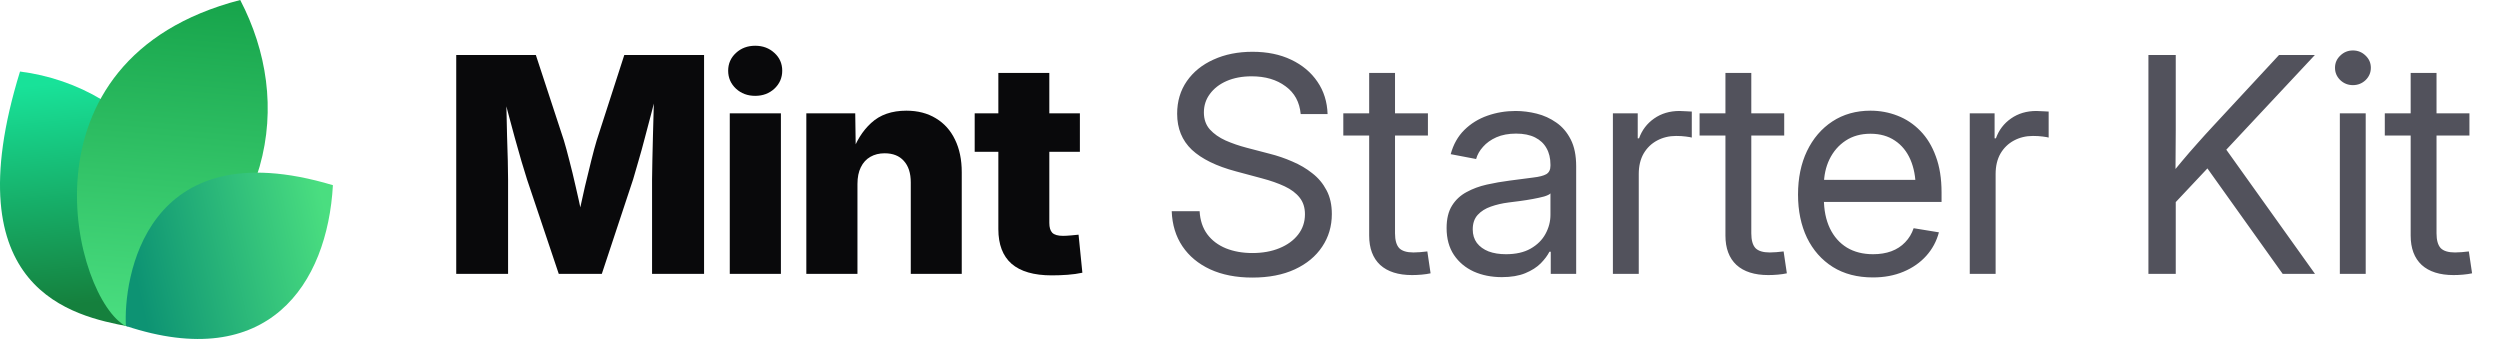
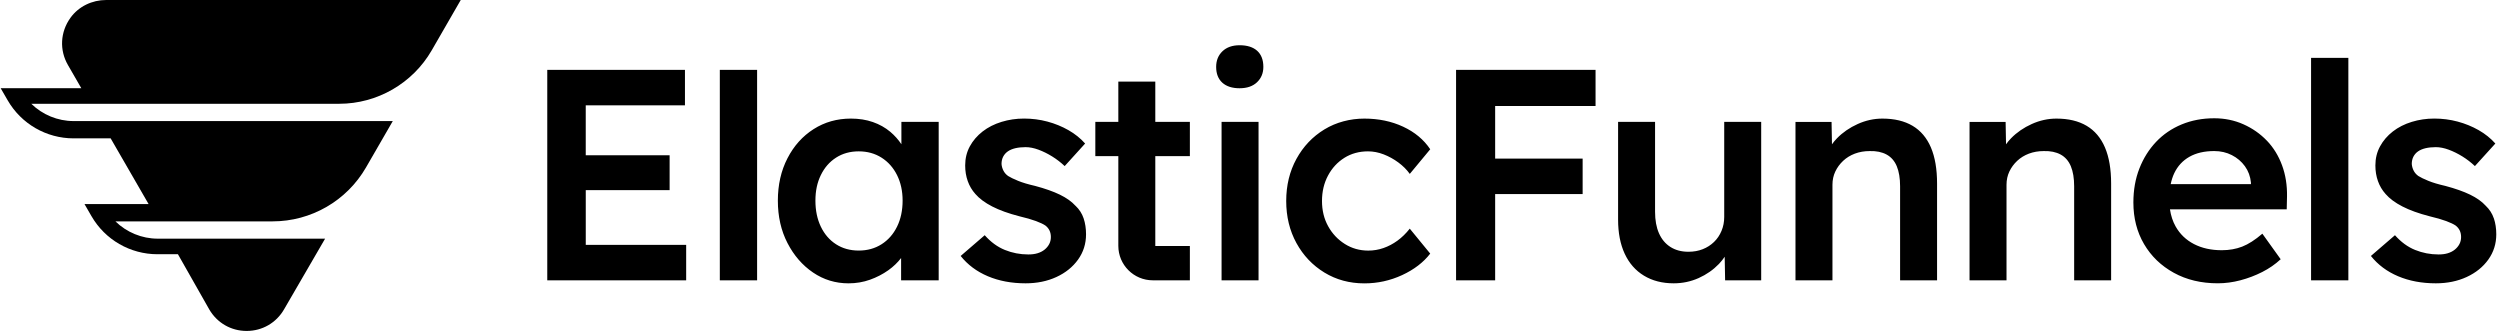
- <svg xmlns="http://www.w3.org/2000/svg" width="177" height="24" viewBox="0 0 177 24" fill="none">
-   <path d="M9.061 23.108C5.268 22.377 -3.391 20.627 1.417 5.064C9.634 6.099 16.973 14.064 9.061 23.108Z" fill="url(#paint0_linear_17557_2020)" />
-   <path d="M8.919 23.094C5.276 21.222 0.784 4.209 17.007 0C20.757 7.193 19.621 16.545 8.919 23.094Z" fill="url(#paint1_linear_17557_2020)" />
-   <path d="M8.914 23.079C8.735 19.882 10.159 9.085 23.57 13.111C23.181 20.123 18.984 26.418 8.914 23.079Z" fill="url(#paint2_linear_17557_2020)" />
-   <path d="M32.301 19.392V3.894H37.938L39.925 9.948C40.036 10.315 40.164 10.787 40.31 11.362C40.462 11.938 40.611 12.552 40.757 13.204C40.91 13.855 41.048 14.483 41.173 15.086C41.305 15.682 41.412 16.192 41.495 16.615H40.695C40.771 16.192 40.871 15.682 40.996 15.086C41.128 14.49 41.267 13.866 41.412 13.214C41.565 12.562 41.714 11.948 41.86 11.373C42.005 10.79 42.133 10.315 42.244 9.948L44.2 3.894H49.848V19.392H46.166V12.704C46.166 12.357 46.173 11.917 46.187 11.383C46.2 10.849 46.214 10.27 46.228 9.646C46.249 9.022 46.266 8.391 46.28 7.753C46.301 7.115 46.311 6.519 46.311 5.964H46.623C46.485 6.561 46.332 7.181 46.166 7.826C45.999 8.471 45.833 9.102 45.666 9.719C45.507 10.336 45.351 10.901 45.198 11.414C45.053 11.928 44.928 12.357 44.824 12.704L42.608 19.392H39.561L37.314 12.704C37.203 12.357 37.072 11.928 36.919 11.414C36.773 10.901 36.614 10.34 36.441 9.729C36.274 9.112 36.104 8.481 35.931 7.836C35.764 7.192 35.608 6.567 35.463 5.964H35.827C35.834 6.512 35.844 7.105 35.858 7.743C35.872 8.374 35.886 9.005 35.9 9.636C35.92 10.26 35.938 10.839 35.952 11.373C35.965 11.907 35.972 12.351 35.972 12.704V19.392H32.301ZM51.668 19.392V8.024H55.288V19.392H51.668ZM53.468 6.786C52.927 6.786 52.473 6.616 52.105 6.276C51.738 5.93 51.554 5.507 51.554 5.007C51.554 4.508 51.738 4.088 52.105 3.749C52.473 3.409 52.927 3.239 53.468 3.239C54.009 3.239 54.463 3.409 54.83 3.749C55.198 4.082 55.382 4.501 55.382 5.007C55.382 5.507 55.198 5.93 54.83 6.276C54.463 6.616 54.009 6.786 53.468 6.786ZM60.708 13.027V19.392H57.088V8.024H60.551L60.593 10.967H60.281C60.593 10.024 61.061 9.268 61.685 8.7C62.309 8.124 63.138 7.836 64.171 7.836C64.975 7.836 65.672 8.017 66.262 8.377C66.851 8.731 67.302 9.234 67.614 9.885C67.933 10.537 68.092 11.307 68.092 12.194V19.392H64.483V12.912C64.483 12.26 64.32 11.754 63.994 11.394C63.675 11.033 63.221 10.853 62.632 10.853C62.25 10.853 61.914 10.936 61.623 11.102C61.332 11.269 61.106 11.515 60.947 11.841C60.787 12.16 60.708 12.555 60.708 13.027ZM76.456 8.024V10.749H69.008V8.024H76.456ZM70.683 5.163H74.292V15.783C74.292 16.102 74.361 16.334 74.5 16.48C74.646 16.625 74.899 16.698 75.259 16.698C75.405 16.698 75.596 16.688 75.831 16.667C76.074 16.646 76.251 16.629 76.362 16.615L76.632 19.309C76.313 19.378 75.963 19.427 75.582 19.455C75.207 19.482 74.836 19.496 74.469 19.496C73.2 19.496 72.25 19.222 71.619 18.674C70.995 18.127 70.683 17.308 70.683 16.22V5.163Z" fill="#09090B" />
-   <path d="M88.667 19.652C87.523 19.652 86.528 19.458 85.682 19.07C84.843 18.681 84.188 18.137 83.716 17.437C83.245 16.736 82.992 15.908 82.957 14.951H84.933C84.968 15.596 85.148 16.14 85.474 16.584C85.8 17.021 86.24 17.354 86.795 17.582C87.35 17.804 87.974 17.915 88.667 17.915C89.388 17.915 90.026 17.801 90.581 17.572C91.143 17.343 91.583 17.024 91.902 16.615C92.228 16.199 92.391 15.717 92.391 15.169C92.391 14.698 92.266 14.306 92.017 13.994C91.767 13.675 91.413 13.408 90.956 13.193C90.498 12.978 89.954 12.787 89.323 12.621L87.502 12.132C86.123 11.765 85.082 11.255 84.382 10.603C83.689 9.944 83.342 9.095 83.342 8.055C83.342 7.174 83.571 6.404 84.028 5.746C84.486 5.087 85.117 4.577 85.921 4.217C86.726 3.849 87.645 3.666 88.678 3.666C89.718 3.666 90.63 3.853 91.413 4.227C92.204 4.602 92.824 5.122 93.275 5.787C93.726 6.446 93.965 7.209 93.993 8.076H92.089C92.013 7.23 91.656 6.574 91.018 6.11C90.387 5.638 89.586 5.403 88.615 5.403C87.95 5.403 87.36 5.513 86.847 5.735C86.341 5.957 85.946 6.262 85.661 6.651C85.377 7.032 85.235 7.469 85.235 7.961C85.235 8.447 85.377 8.849 85.661 9.168C85.946 9.48 86.317 9.74 86.774 9.948C87.232 10.149 87.724 10.319 88.251 10.457L89.884 10.884C90.439 11.023 90.977 11.206 91.496 11.435C92.023 11.657 92.495 11.934 92.911 12.267C93.334 12.593 93.67 12.995 93.92 13.474C94.17 13.945 94.294 14.504 94.294 15.149C94.294 16.015 94.066 16.788 93.608 17.468C93.157 18.148 92.512 18.681 91.673 19.07C90.834 19.458 89.832 19.652 88.667 19.652ZM101.097 8.024V9.594H95.106V8.024H101.097ZM96.937 5.163H98.767V16.521C98.767 17 98.865 17.347 99.059 17.562C99.26 17.77 99.6 17.874 100.078 17.874C100.21 17.874 100.366 17.867 100.546 17.853C100.733 17.832 100.903 17.815 101.056 17.801L101.285 19.351C101.097 19.392 100.886 19.423 100.65 19.444C100.414 19.465 100.189 19.475 99.974 19.475C98.996 19.475 98.244 19.236 97.717 18.758C97.197 18.272 96.937 17.579 96.937 16.677V5.163ZM106.33 19.621C105.595 19.621 104.932 19.489 104.343 19.226C103.754 18.955 103.285 18.564 102.939 18.05C102.592 17.53 102.419 16.896 102.419 16.147C102.419 15.495 102.547 14.965 102.804 14.556C103.06 14.146 103.403 13.828 103.833 13.599C104.263 13.363 104.742 13.186 105.269 13.068C105.796 12.95 106.333 12.857 106.881 12.787C107.574 12.69 108.132 12.617 108.555 12.569C108.978 12.52 109.287 12.441 109.481 12.33C109.675 12.212 109.772 12.014 109.772 11.737V11.654C109.772 11.203 109.679 10.815 109.492 10.489C109.311 10.163 109.041 9.91 108.68 9.729C108.32 9.549 107.872 9.459 107.338 9.459C106.805 9.459 106.34 9.546 105.945 9.719C105.556 9.892 105.241 10.118 104.998 10.395C104.755 10.665 104.593 10.953 104.509 11.258L102.71 10.915C102.897 10.222 103.22 9.65 103.677 9.199C104.135 8.748 104.679 8.412 105.31 8.19C105.941 7.968 106.607 7.857 107.307 7.857C107.8 7.857 108.295 7.92 108.795 8.044C109.301 8.169 109.765 8.381 110.188 8.679C110.611 8.97 110.951 9.369 111.208 9.875C111.464 10.374 111.593 11.005 111.593 11.768V19.392H109.793V17.822H109.7C109.568 18.085 109.363 18.359 109.086 18.643C108.809 18.921 108.444 19.153 107.994 19.34C107.543 19.527 106.988 19.621 106.33 19.621ZM106.621 17.998C107.321 17.998 107.904 17.867 108.368 17.603C108.84 17.333 109.19 16.986 109.419 16.563C109.654 16.133 109.772 15.682 109.772 15.211V13.692C109.703 13.769 109.554 13.841 109.325 13.911C109.096 13.973 108.829 14.032 108.524 14.088C108.226 14.143 107.921 14.192 107.609 14.233C107.304 14.275 107.033 14.309 106.798 14.337C106.354 14.393 105.938 14.49 105.549 14.628C105.168 14.76 104.86 14.954 104.624 15.211C104.388 15.467 104.27 15.811 104.27 16.241C104.27 16.615 104.367 16.934 104.561 17.198C104.762 17.461 105.04 17.662 105.393 17.801C105.747 17.933 106.156 17.998 106.621 17.998ZM114.193 19.392V8.024H115.951V9.792H116.045C116.253 9.209 116.61 8.741 117.116 8.388C117.622 8.034 118.219 7.857 118.905 7.857C119.058 7.857 119.217 7.864 119.384 7.878C119.55 7.885 119.682 7.892 119.779 7.899V9.74C119.716 9.719 119.578 9.695 119.363 9.667C119.155 9.639 118.922 9.625 118.666 9.625C118.174 9.625 117.726 9.733 117.324 9.948C116.922 10.163 116.603 10.471 116.367 10.874C116.138 11.276 116.024 11.758 116.024 12.319V19.392H114.193ZM126.322 8.024V9.594H120.33V8.024H126.322ZM122.161 5.163H123.992V16.521C123.992 17 124.089 17.347 124.283 17.562C124.484 17.77 124.824 17.874 125.302 17.874C125.434 17.874 125.59 17.867 125.77 17.853C125.958 17.832 126.127 17.815 126.28 17.801L126.509 19.351C126.322 19.392 126.11 19.423 125.874 19.444C125.639 19.465 125.413 19.475 125.198 19.475C124.221 19.475 123.468 19.236 122.941 18.758C122.421 18.272 122.161 17.579 122.161 16.677V5.163ZM132.604 19.642C131.502 19.642 130.555 19.396 129.765 18.903C128.974 18.404 128.364 17.714 127.934 16.834C127.511 15.946 127.3 14.927 127.3 13.775C127.3 12.611 127.511 11.584 127.934 10.697C128.364 9.802 128.964 9.102 129.734 8.596C130.51 8.089 131.408 7.836 132.428 7.836C133.1 7.836 133.738 7.954 134.341 8.19C134.952 8.426 135.489 8.783 135.954 9.261C136.425 9.74 136.793 10.343 137.056 11.071C137.327 11.792 137.462 12.645 137.462 13.63V14.296H128.433V12.735H136.463L135.631 13.297C135.631 12.541 135.506 11.876 135.257 11.3C135.007 10.725 134.643 10.277 134.165 9.958C133.686 9.632 133.107 9.469 132.428 9.469C131.748 9.469 131.162 9.632 130.67 9.958C130.177 10.284 129.796 10.725 129.526 11.279C129.262 11.827 129.13 12.441 129.13 13.12V14.046C129.13 14.864 129.273 15.572 129.557 16.168C129.841 16.757 130.243 17.211 130.763 17.53C131.283 17.842 131.901 17.998 132.615 17.998C133.093 17.998 133.523 17.929 133.905 17.79C134.293 17.645 134.619 17.433 134.882 17.156C135.153 16.879 135.354 16.546 135.486 16.157L137.275 16.449C137.108 17.08 136.81 17.634 136.38 18.113C135.95 18.591 135.413 18.966 134.768 19.236C134.123 19.507 133.402 19.642 132.604 19.642ZM139.459 19.392V8.024H141.217V9.792H141.311C141.519 9.209 141.876 8.741 142.382 8.388C142.888 8.034 143.485 7.857 144.171 7.857C144.324 7.857 144.483 7.864 144.649 7.878C144.816 7.885 144.948 7.892 145.045 7.899V9.74C144.982 9.719 144.844 9.695 144.629 9.667C144.421 9.639 144.188 9.625 143.932 9.625C143.439 9.625 142.992 9.733 142.59 9.948C142.188 10.163 141.869 10.471 141.633 10.874C141.404 11.276 141.29 11.758 141.29 12.319V19.392H139.459ZM153.429 14.961V12.715C153.783 12.257 154.136 11.82 154.49 11.404C154.844 10.981 155.204 10.565 155.572 10.156C155.939 9.74 156.314 9.327 156.695 8.918L161.355 3.894H163.893L157.277 10.967H157.184L153.429 14.961ZM152.108 19.392V3.894H154.043V9.241L154.022 12.559L154.043 13.505V19.392H152.108ZM161.615 19.392L155.967 11.477L157.173 9.969L163.903 19.392H161.615ZM165.661 19.392V8.024H167.492V19.392H165.661ZM166.587 6.027C166.24 6.027 165.942 5.909 165.692 5.673C165.443 5.43 165.318 5.139 165.318 4.799C165.318 4.459 165.443 4.172 165.692 3.936C165.942 3.693 166.24 3.572 166.587 3.572C166.934 3.572 167.232 3.693 167.482 3.936C167.731 4.172 167.856 4.459 167.856 4.799C167.856 5.139 167.731 5.43 167.482 5.673C167.232 5.909 166.934 6.027 166.587 6.027ZM174.836 8.024V9.594H168.844V8.024H174.836ZM170.675 5.163H172.506V16.521C172.506 17 172.603 17.347 172.797 17.562C172.998 17.77 173.338 17.874 173.816 17.874C173.948 17.874 174.104 17.867 174.284 17.853C174.472 17.832 174.641 17.815 174.794 17.801L175.023 19.351C174.836 19.392 174.624 19.423 174.388 19.444C174.153 19.465 173.927 19.475 173.712 19.475C172.735 19.475 171.982 19.236 171.455 18.758C170.935 18.272 170.675 17.579 170.675 16.677V5.163Z" fill="#52525C" />
-   <defs>
-     <linearGradient id="paint0_linear_17557_2020" x1="3.776" y1="5.916" x2="5.232" y2="21.559" gradientUnits="userSpaceOnUse">
-       <stop stop-color="#18E299" />
-       <stop offset="1" stop-color="#15803D" />
-     </linearGradient>
-     <linearGradient id="paint1_linear_17557_2020" x1="12.171" y1="-0.718" x2="10.19" y2="22.983" gradientUnits="userSpaceOnUse">
-       <stop stop-color="#16A34A" />
-       <stop offset="1" stop-color="#4ADE80" />
-     </linearGradient>
-     <linearGradient id="paint2_linear_17557_2020" x1="23.133" y1="15.353" x2="9.338" y2="18.52" gradientUnits="userSpaceOnUse">
-       <stop stop-color="#4ADE80" />
-       <stop offset="1" stop-color="#0D9373" />
-     </linearGradient>
-   </defs>
+ <svg xmlns="http://www.w3.org/2000/svg" data-v-1032dfbc="" class="max-w-[130px] h-full" viewBox="0 0 1445.64 191.36">
+   <path data-v-1032dfbc="" fill="#000" d="M338.71,109.95h48.5v-20.17h-48.5v-28.86h57.37v-20.51h-79.62v121.69h80.32v-20.51h-58.06v-31.64ZM416.24,162.1h21.56V40.41h-21.56v121.69ZM521.24,83.4c-1.78-2.65-3.91-5.05-6.43-7.18-2.9-2.43-6.26-4.32-10.08-5.65-3.82-1.33-8.06-2-12.69-2-8,0-15.18,2.03-21.56,6.09-6.38,4.06-11.42,9.68-15.12,16.86-3.71,7.19-5.56,15.36-5.56,24.51s1.85,17.33,5.56,24.51c3.71,7.19,8.63,12.86,14.78,17.04,6.14,4.17,12.98,6.26,20.51,6.26,4.4,0,8.55-.7,12.43-2.09,3.88-1.39,7.41-3.22,10.6-5.48,2.9-2.06,5.35-4.42,7.39-7.06v12.88h21.73v-91.62h-21.56v12.91ZM518.72,131.07c-2.14,4.35-5.13,7.74-8.95,10.17-3.82,2.43-8.23,3.65-13.21,3.65s-9.36-1.22-13.13-3.65c-3.77-2.43-6.69-5.82-8.78-10.17-2.08-4.35-3.13-9.36-3.13-15.04s1.04-10.49,3.13-14.78c2.09-4.29,5.01-7.65,8.78-10.08,3.77-2.43,8.14-3.65,13.13-3.65s9.39,1.22,13.21,3.65c3.83,2.43,6.81,5.8,8.95,10.08,2.14,4.29,3.22,9.21,3.22,14.78s-1.07,10.69-3.22,15.04M621.9,118.99c-2.2-2.43-5.22-4.58-9.04-6.43-3.82-1.85-8.58-3.53-14.25-5.04-4.06-.93-7.36-1.91-9.91-2.96-2.55-1.04-4.46-1.97-5.74-2.78-1.16-.81-2.06-1.83-2.69-3.04-.64-1.22-1.02-2.52-1.13-3.91,0-1.62.32-3.04.96-4.26.64-1.22,1.54-2.23,2.7-3.04,1.16-.81,2.61-1.42,4.35-1.83,1.74-.4,3.71-.61,5.91-.61,2.32,0,4.81.49,7.48,1.48,2.66.99,5.3,2.29,7.91,3.91,2.61,1.62,5.01,3.48,7.21,5.56l11.82-13.04c-2.67-3.01-5.88-5.59-9.65-7.74-3.77-2.14-7.82-3.8-12.17-4.96-4.35-1.16-8.84-1.74-13.47-1.74s-8.87.64-13.04,1.91c-4.17,1.28-7.82,3.13-10.95,5.56-3.13,2.43-5.59,5.3-7.39,8.6-1.8,3.3-2.69,6.98-2.69,11.04,0,3.25.49,6.26,1.48,9.04.98,2.78,2.46,5.28,4.43,7.48,2.32,2.67,5.56,5.07,9.73,7.21,4.17,2.15,9.39,4.03,15.65,5.65,3.94.93,7.15,1.85,9.65,2.78,2.49.93,4.32,1.8,5.48,2.61,2.09,1.63,3.13,3.82,3.13,6.61,0,1.51-.32,2.87-.96,4.09-.64,1.22-1.54,2.29-2.69,3.22-1.16.93-2.52,1.62-4.09,2.09-1.56.47-3.33.69-5.3.69-4.75,0-9.28-.87-13.56-2.61-4.29-1.74-8.17-4.58-11.65-8.52l-13.91,12c4.05,5.1,9.3,9.01,15.73,11.73,6.43,2.72,13.7,4.09,21.82,4.09,6.61,0,12.55-1.22,17.82-3.65,5.27-2.43,9.44-5.79,12.52-10.08,3.07-4.29,4.61-9.15,4.61-14.6,0-3.36-.47-6.43-1.39-9.21-.93-2.78-2.49-5.21-4.69-7.3M668.06,47.19h-21.38v23.29h-13.3v19.82h13.3v51.87c0,11,8.92,19.92,19.92,19.92h21.45v-19.82h-19.99v-51.98h19.99v-19.82h-19.99v-23.29ZM716.81,26.16c-4.17,0-7.48,1.16-9.91,3.48-2.43,2.32-3.65,5.33-3.65,9.04,0,3.94,1.19,6.98,3.56,9.13,2.38,2.15,5.71,3.22,10,3.22s7.65-1.16,10.08-3.48c2.43-2.32,3.65-5.27,3.65-8.87,0-4.05-1.19-7.15-3.56-9.3-2.38-2.14-5.77-3.22-10.17-3.22M706.38,162.1h21.38v-91.62h-21.38v91.62ZM777.4,91.26c4-2.49,8.55-3.74,13.65-3.74,3.01,0,6.02.58,9.04,1.74,3.01,1.16,5.85,2.72,8.52,4.69,2.66,1.97,4.87,4.17,6.61,6.61l11.82-14.25c-3.71-5.56-8.93-9.91-15.65-13.04-6.72-3.13-14.2-4.69-22.43-4.69s-16.28,2.09-23.12,6.26c-6.84,4.17-12.23,9.85-16.17,17.04-3.94,7.19-5.91,15.3-5.91,24.34s1.97,17.15,5.91,24.34c3.94,7.19,9.33,12.86,16.17,17.04,6.84,4.17,14.54,6.26,23.12,6.26,7.65,0,14.92-1.59,21.82-4.78,6.89-3.19,12.31-7.33,16.25-12.43l-11.82-14.43c-2.2,2.78-4.58,5.1-7.13,6.95-2.55,1.85-5.25,3.28-8.08,4.26-2.84.99-5.77,1.48-8.78,1.48-4.98,0-9.51-1.27-13.56-3.83-4.06-2.55-7.28-5.97-9.65-10.26-2.38-4.29-3.56-9.15-3.56-14.6s1.16-10.34,3.48-14.69c2.32-4.35,5.48-7.76,9.47-10.26M852.41,40.41h-10.43v121.69h22.6v-49.89h50.59v-20.51h-50.59v-30.42h58.06v-20.86h-70.23ZM997.04,125.42c0,2.9-.52,5.59-1.56,8.08-1.04,2.49-2.49,4.64-4.35,6.43-1.86,1.8-4.03,3.19-6.52,4.17-2.49.99-5.24,1.48-8.26,1.48-4.06,0-7.53-.93-10.43-2.78-2.9-1.85-5.1-4.49-6.61-7.91-1.51-3.42-2.26-7.56-2.26-12.43v-51.98h-21.38v56.5c0,7.65,1.27,14.23,3.82,19.73,2.55,5.5,6.26,9.74,11.13,12.69,4.87,2.96,10.6,4.43,17.21,4.43,5.1,0,9.91-1.02,14.43-3.04,4.52-2.03,8.43-4.75,11.73-8.17,1.26-1.3,2.34-2.7,3.32-4.15l.25,13.62h20.86v-91.62h-21.38v54.94ZM1105.96,72.75c-4.69-2.78-10.52-4.17-17.47-4.17-4.87,0-9.62,1.04-14.26,3.13-4.64,2.09-8.64,4.84-11.99,8.26-1.09,1.11-2.03,2.28-2.89,3.47l-.24-12.95h-20.86v91.62h21.38v-55.28c0-2.78.55-5.33,1.65-7.65,1.1-2.32,2.61-4.37,4.52-6.17,1.91-1.79,4.17-3.18,6.78-4.17,2.61-.98,5.48-1.48,8.6-1.48,3.83-.11,7.07.55,9.74,2,2.66,1.45,4.63,3.71,5.91,6.78,1.27,3.07,1.91,6.93,1.91,11.56v54.41h21.38v-55.98c0-8.34-1.19-15.3-3.56-20.86-2.38-5.56-5.91-9.74-10.6-12.52M1206.61,72.75c-4.7-2.78-10.52-4.17-17.47-4.17-4.87,0-9.62,1.04-14.26,3.13-4.64,2.09-8.64,4.84-11.99,8.26-1.09,1.11-2.03,2.28-2.89,3.47l-.24-12.95h-20.86v91.62h21.38v-55.28c0-2.78.55-5.33,1.65-7.65,1.1-2.32,2.61-4.37,4.52-6.17,1.91-1.79,4.17-3.18,6.78-4.17,2.61-.98,5.47-1.48,8.6-1.48,3.82-.11,7.07.55,9.74,2,2.66,1.45,4.63,3.71,5.91,6.78,1.27,3.07,1.91,6.93,1.91,11.56v54.41h21.38v-55.98c0-8.34-1.19-15.3-3.56-20.86-2.38-5.56-5.91-9.74-10.6-12.52M1310.83,81.35c-3.83-4-8.35-7.15-13.56-9.48-5.21-2.32-10.84-3.48-16.86-3.48-6.84,0-13.13,1.19-18.86,3.56-5.74,2.38-10.66,5.74-14.78,10.08-4.11,4.35-7.33,9.47-9.65,15.39-2.32,5.91-3.48,12.46-3.48,19.64,0,9.04,2.05,17.07,6.17,24.08,4.11,7.01,9.85,12.55,17.21,16.6,7.36,4.06,15.85,6.08,25.47,6.08,4.29,0,8.63-.58,13.04-1.74,4.4-1.16,8.6-2.75,12.6-4.78,4-2.03,7.56-4.49,10.69-7.39l-10.6-14.78c-4.17,3.59-8.06,6.08-11.65,7.48-3.59,1.39-7.53,2.08-11.82,2.08-6.14,0-11.5-1.19-16.08-3.56-4.58-2.37-8.11-5.76-10.6-10.17-1.67-2.95-2.73-6.28-3.28-9.91h67.52l.17-7.47c.11-6.49-.84-12.49-2.87-17.99-2.03-5.5-4.95-10.26-8.78-14.26M1301.62,106.47h-46.4c.49-2.32,1.16-4.45,2.07-6.35,1.97-4.11,4.89-7.27,8.78-9.47,3.88-2.2,8.66-3.3,14.34-3.3,3.71,0,7.1.78,10.17,2.35,3.07,1.56,5.59,3.71,7.56,6.43,1.97,2.72,3.13,5.88,3.48,9.47v.87ZM1336.39,162.1h21.56V33.46h-21.56v128.64ZM1442.08,126.29c-.93-2.78-2.5-5.21-4.69-7.3-2.2-2.43-5.22-4.58-9.04-6.43-3.83-1.85-8.58-3.53-14.26-5.04-4.06-.93-7.36-1.91-9.91-2.96-2.55-1.04-4.46-1.97-5.74-2.78-1.16-.81-2.06-1.83-2.69-3.04-.64-1.22-1.02-2.52-1.13-3.91,0-1.62.32-3.04.96-4.26.64-1.22,1.53-2.23,2.69-3.04,1.16-.81,2.61-1.42,4.35-1.83,1.74-.4,3.71-.61,5.91-.61,2.32,0,4.81.49,7.48,1.48,2.66.99,5.3,2.29,7.91,3.91,2.61,1.62,5.01,3.48,7.21,5.56l11.82-13.04c-2.67-3.01-5.88-5.59-9.65-7.74-3.77-2.14-7.82-3.8-12.17-4.96-4.35-1.16-8.84-1.74-13.47-1.74s-8.87.64-13.04,1.91c-4.17,1.28-7.82,3.13-10.95,5.56-3.13,2.43-5.59,5.3-7.39,8.6-1.8,3.3-2.7,6.98-2.7,11.04,0,3.25.49,6.26,1.48,9.04.98,2.78,2.46,5.28,4.43,7.48,2.32,2.67,5.56,5.07,9.74,7.21,4.17,2.15,9.39,4.03,15.65,5.65,3.94.93,7.15,1.85,9.65,2.78,2.49.93,4.32,1.8,5.48,2.61,2.09,1.63,3.13,3.82,3.13,6.61,0,1.51-.32,2.87-.96,4.09-.64,1.22-1.54,2.29-2.69,3.22-1.16.93-2.52,1.62-4.08,2.09-1.56.47-3.33.69-5.3.69-4.75,0-9.27-.87-13.56-2.61-4.29-1.74-8.17-4.58-11.65-8.52l-13.91,12c4.06,5.1,9.3,9.01,15.73,11.73,6.43,2.72,13.7,4.09,21.82,4.09,6.61,0,12.55-1.22,17.82-3.65,5.27-2.43,9.44-5.79,12.52-10.08,3.07-4.29,4.61-9.15,4.61-14.6,0-3.36-.47-6.43-1.39-9.21" />
+   <path data-v-1032dfbc="" fill="#000" d="M61.41,0c-8.1,0-15.88,3.67-20.63,10.24-5.98,8.27-6.47,18.74-1.49,27.37l1.45,2.51,6.28,10.89H.39l4.04,6.99c7.86,13.62,22.39,22.01,38.12,22.01h21.44l21.94,38h-37.07l4.04,6.99c7.86,13.62,22.39,22.01,38.12,22.01h11.87l18.09,31.87c4.52,7.82,12.61,12.49,21.64,12.49s17.13-4.67,21.64-12.49l23.73-40.87h-96.76c-9.25,0-18.02-3.69-24.49-10h90.88c22.29,0,42.88-11.89,54.03-31.19l15.48-26.81H42.57c-9.25,0-18.02-3.69-24.48-10h178.06c21.99,0,42.48-11.83,53.47-30.87L266.43,0H61.41Z" />
</svg>
